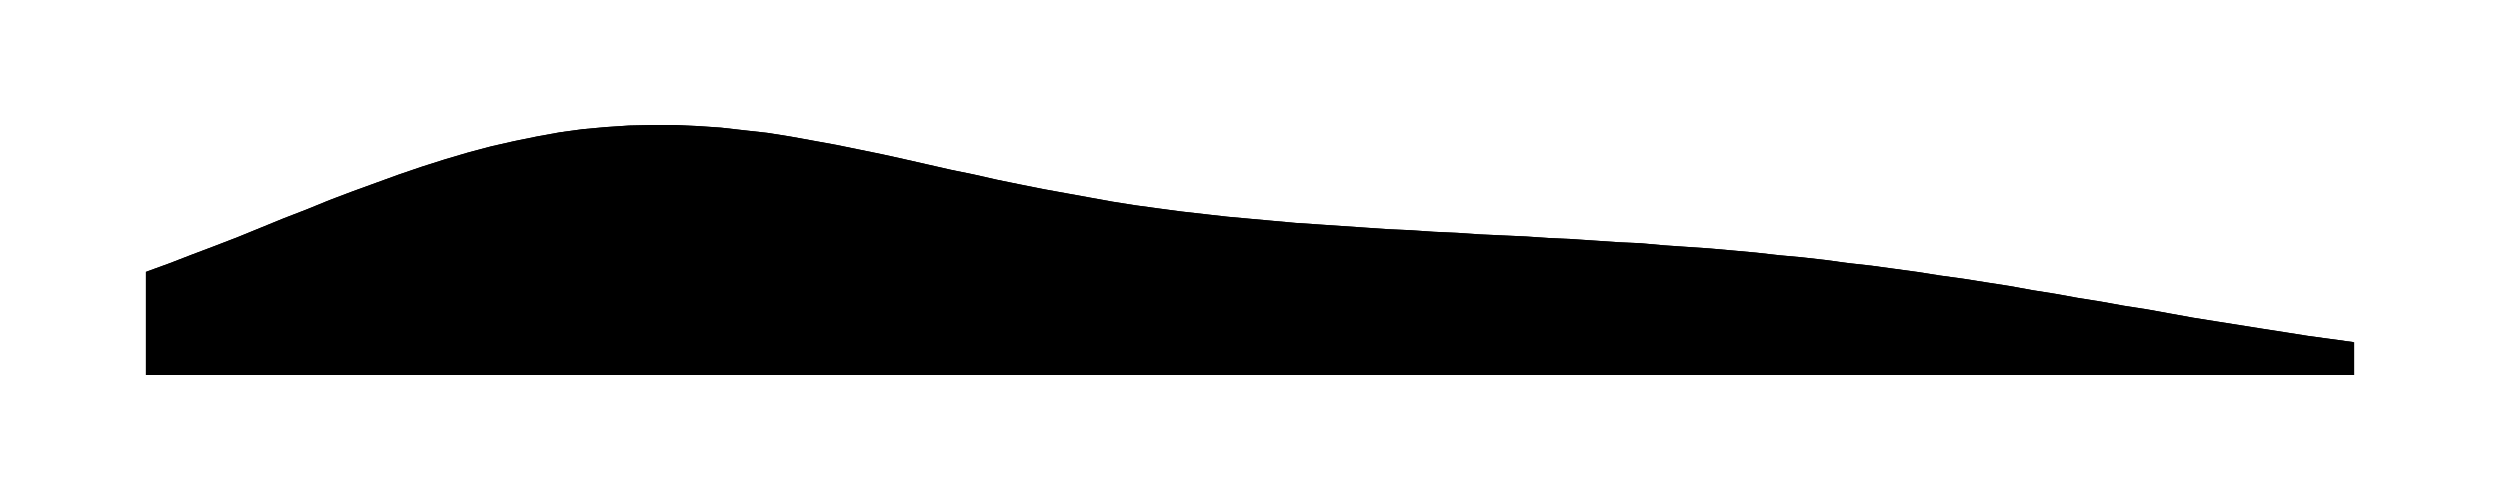
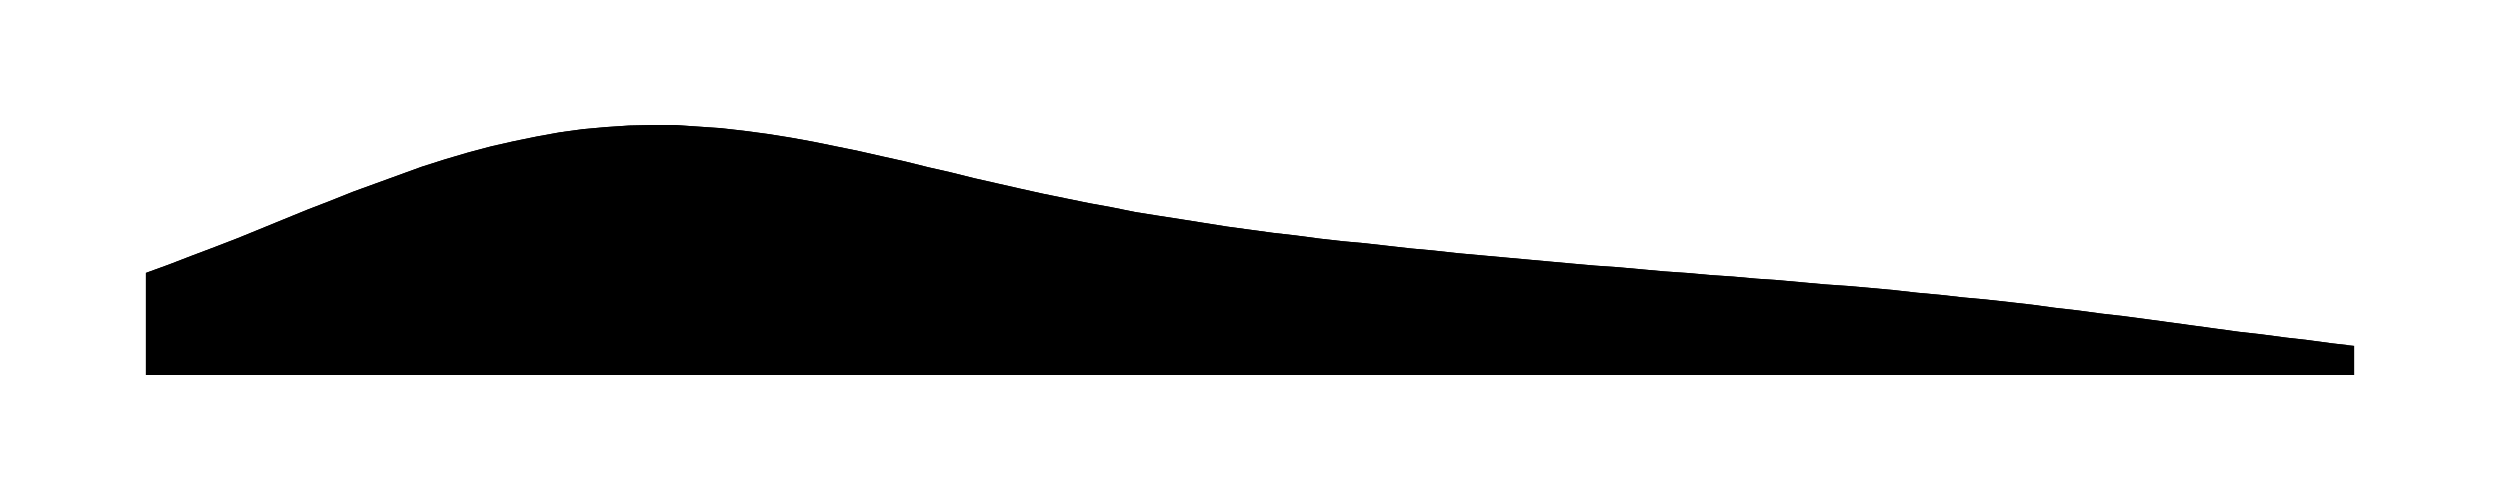
<svg xmlns="http://www.w3.org/2000/svg" viewBox="0 0 480 96">
-   <path id="a" d="M28.0 52.2L32.4 50.6L36.8 48.9L41.3 47.2L45.7 45.5L50.1 43.7L54.5 41.9L58.9 40.2L63.3 38.4L67.8 36.7L72.2 35.1L76.6 33.5L81.0 32.0L85.4 30.6L89.8 29.3L94.3 28.1L98.7 27.1L103.1 26.2L107.5 25.4L111.9 24.8L116.3 24.4L120.8 24.1L125.2 24.0L129.6 24.0L134.0 24.2L138.4 24.5L142.8 25.0L147.3 25.5L151.7 26.2L156.1 27.0L160.5 27.8L164.9 28.7L169.3 29.6L173.8 30.6L178.2 31.6L182.6 32.6L187.0 33.5L191.4 34.5L195.8 35.4L200.3 36.3L204.7 37.1L209.1 37.9L213.5 38.7L217.9 39.4L222.3 40.0L226.8 40.6L231.2 41.1L235.6 41.6L240.0 42.0L244.4 42.4L248.8 42.8L253.3 43.1L257.7 43.4L262.1 43.7L266.5 44.0L270.9 44.2L275.3 44.5L279.8 44.7L284.2 45.0L288.6 45.2L293.0 45.4L297.4 45.7L301.8 45.9L306.3 46.2L310.7 46.5L315.1 46.7L319.5 47.1L323.9 47.4L328.3 47.7L332.8 48.1L337.2 48.5L341.6 49.0L346.0 49.4L350.4 49.9L354.8 50.5L359.3 51.0L363.7 51.6L368.1 52.2L372.5 52.9L376.9 53.5L381.3 54.2L385.8 54.9L390.2 55.7L394.6 56.4L399.0 57.2L403.4 57.9L407.8 58.7L412.3 59.4L416.7 60.2L421.1 61.0L425.5 61.7L429.9 62.4L434.3 63.1L438.8 63.8L443.2 64.5L447.6 65.1L452.0 65.7V72H28.0Z" />
-   <path id="t" d="M28.0 52.2L32.4 50.6L36.8 48.9L41.3 47.2L45.7 45.5L50.1 43.7L54.5 41.9L58.9 40.2L63.3 38.4L67.8 36.7L72.2 35.1L76.6 33.5L81.0 32.0L85.4 30.6L89.8 29.3L94.3 28.1L98.7 27.1L103.1 26.2L107.5 25.4L111.9 24.8L116.3 24.4L120.8 24.1L125.2 24.0L129.6 24.0L134.0 24.2L138.4 24.5L142.8 25.0L147.3 25.5L151.7 26.2L156.1 27.0L160.5 27.8L164.9 28.7L169.3 29.6L173.8 30.6L178.2 31.6L182.6 32.6L187.0 33.5L191.4 34.5L195.8 35.4L200.3 36.3L204.7 37.1L209.1 37.9L213.5 38.7L217.9 39.4L222.3 40.0L226.8 40.6L231.2 41.1L235.6 41.6L240.0 42.0L244.4 42.4L248.8 42.8L253.3 43.1L257.7 43.4L262.1 43.7L266.5 44.0L270.9 44.2L275.3 44.5L279.8 44.7L284.2 45.0L288.6 45.2L293.0 45.4L297.4 45.7L301.8 45.9L306.3 46.2L310.7 46.5L315.1 46.7L319.5 47.1L323.9 47.4L328.3 47.7L332.8 48.1L337.2 48.5L341.6 49.0L346.0 49.4L350.4 49.9L354.8 50.5L359.3 51.0L363.7 51.6L368.1 52.2L372.5 52.9L376.9 53.5L381.3 54.2L385.8 54.9L390.2 55.7L394.6 56.4L399.0 57.2L403.4 57.9L407.8 58.7L412.3 59.4L416.7 60.2L421.1 61.0L425.5 61.7L429.9 62.4L434.3 63.1L438.8 63.8L443.2 64.5L447.6 65.1L452.0 65.7" />
+   <path id="a" d="M28.0 52.4L32.4 50.8L36.8 49.1L41.3 47.4L45.7 45.7L50.1 43.9L54.5 42.1L58.9 40.3L63.3 38.6L67.8 36.8L72.2 35.2L76.6 33.6L81.0 32.0L85.4 30.6L89.8 29.3L94.3 28.1L98.7 27.1L103.1 26.2L107.5 25.4L111.9 24.8L116.3 24.4L120.8 24.1L125.2 24.0L129.6 24.0L134.0 24.3L138.4 24.6L142.8 25.1L147.3 25.7L151.7 26.4L156.1 27.2L160.5 28.1L164.9 29.0L169.3 30.0L173.8 31.0L178.2 32.1L182.6 33.1L187.0 34.2L191.4 35.2L195.8 36.2L200.3 37.2L204.7 38.1L209.1 39.0L213.5 39.8L217.9 40.7L222.3 41.4L226.8 42.1L231.2 42.8L235.6 43.5L240.0 44.1L244.4 44.7L248.8 45.2L253.3 45.8L257.7 46.3L262.1 46.7L266.5 47.2L270.9 47.7L275.3 48.1L279.8 48.6L284.2 49.0L288.6 49.4L293.0 49.8L297.4 50.2L301.8 50.6L306.3 51.0L310.7 51.3L315.1 51.7L319.5 52.1L323.9 52.4L328.3 52.8L332.8 53.1L337.2 53.5L341.6 53.8L346.0 54.2L350.4 54.6L354.8 54.9L359.3 55.3L363.7 55.7L368.1 56.2L372.5 56.6L376.9 57.1L381.3 57.5L385.8 58.0L390.2 58.5L394.6 59.1L399.0 59.6L403.4 60.2L407.8 60.7L412.3 61.3L416.7 61.9L421.1 62.5L425.5 63.1L429.9 63.7L434.3 64.2L438.8 64.8L443.2 65.3L447.6 65.9L452.0 66.4V72H28.0Z" />
+   <path id="t" d="M28.0 52.4L32.4 50.8L36.8 49.1L41.3 47.4L45.7 45.7L50.1 43.9L54.5 42.1L58.9 40.3L63.3 38.6L67.8 36.8L72.2 35.2L76.6 33.6L81.0 32.0L85.4 30.6L89.8 29.3L94.3 28.1L98.7 27.1L103.1 26.2L107.5 25.4L111.9 24.8L116.3 24.4L120.8 24.1L125.2 24.0L129.6 24.0L134.0 24.3L138.4 24.6L142.8 25.1L147.3 25.7L151.7 26.4L156.1 27.2L160.5 28.1L164.9 29.0L169.3 30.0L173.8 31.0L178.2 32.1L182.6 33.1L187.0 34.2L191.4 35.2L195.8 36.2L200.3 37.2L204.7 38.1L209.1 39.0L213.5 39.8L217.9 40.7L222.3 41.4L226.8 42.1L231.2 42.8L235.6 43.5L240.0 44.1L244.4 44.7L248.8 45.2L253.3 45.8L257.7 46.3L262.1 46.7L266.5 47.2L270.9 47.7L275.3 48.1L279.8 48.6L284.2 49.0L288.6 49.4L293.0 49.8L297.4 50.2L301.8 50.6L306.3 51.0L310.7 51.3L315.1 51.7L319.5 52.1L323.9 52.4L328.3 52.8L332.8 53.1L337.2 53.5L341.6 53.8L346.0 54.2L350.4 54.6L354.8 54.9L359.3 55.3L363.7 55.7L368.1 56.2L372.5 56.6L376.9 57.1L381.3 57.5L385.8 58.0L390.2 58.5L394.6 59.1L399.0 59.6L403.4 60.2L407.8 60.7L412.3 61.3L416.7 61.9L421.1 62.5L425.5 63.1L429.9 63.7L434.3 64.2L438.8 64.8L443.2 65.3L447.6 65.9L452.0 66.4" />
</svg>
